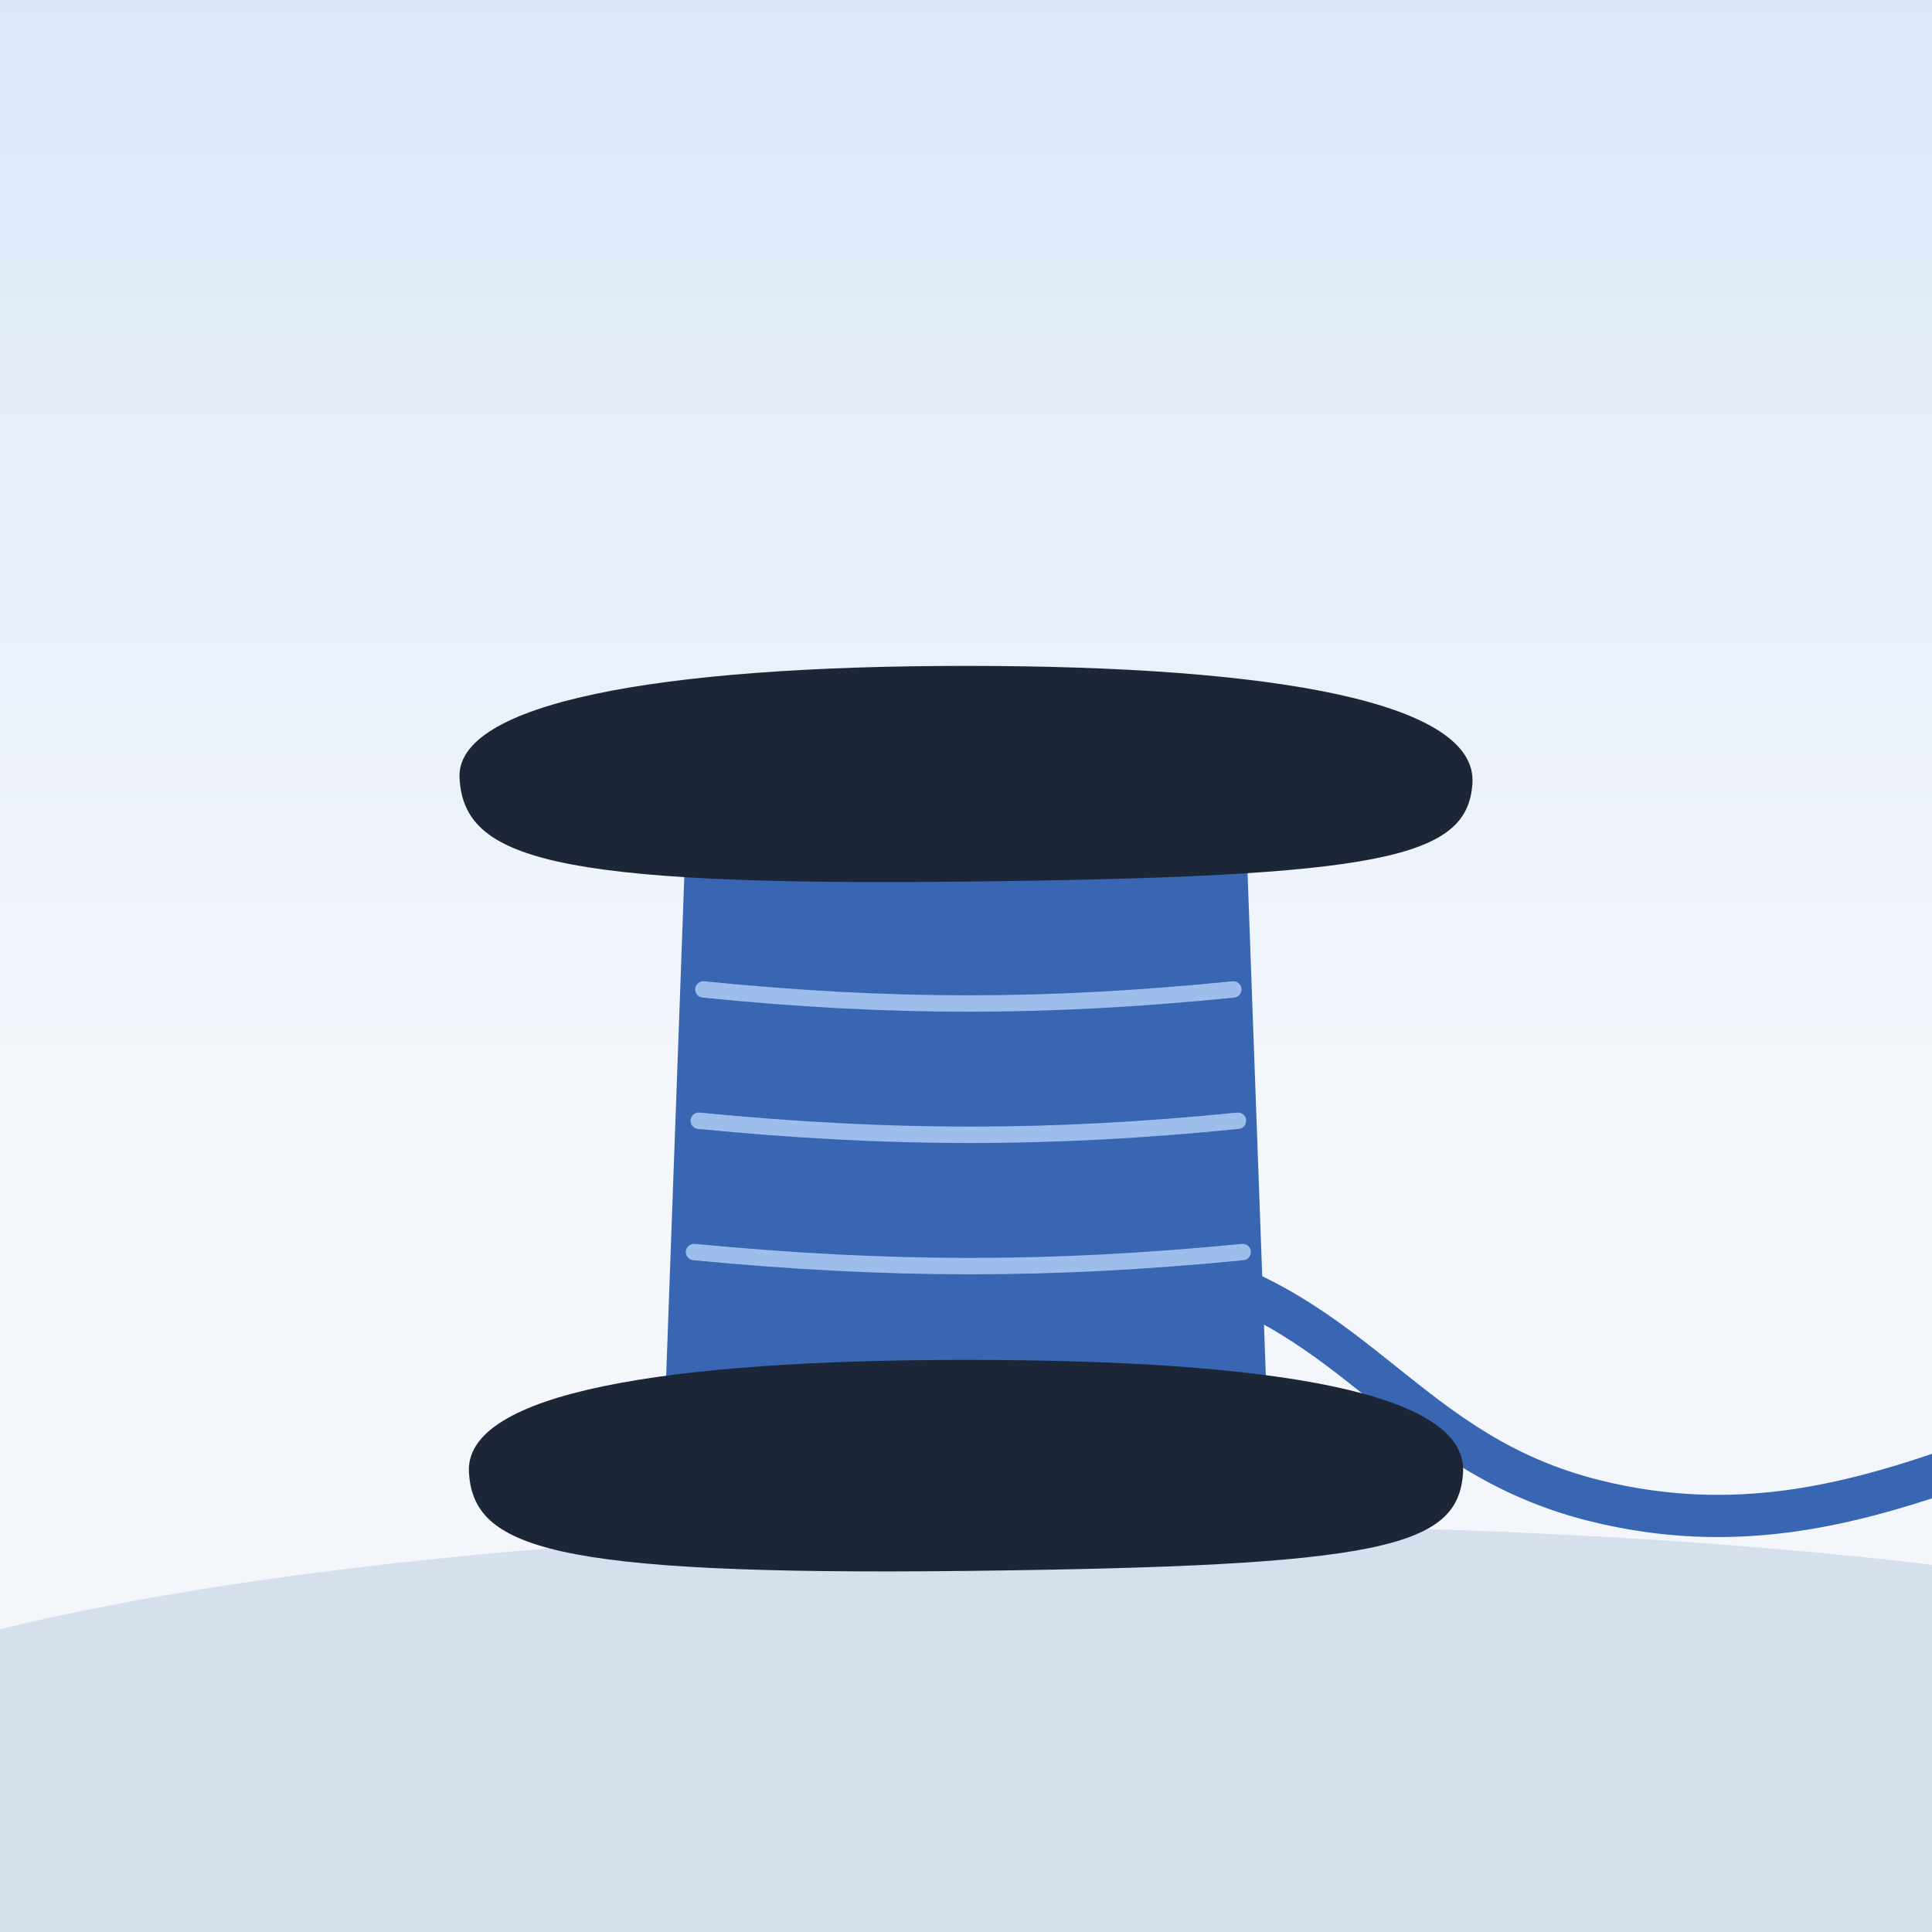
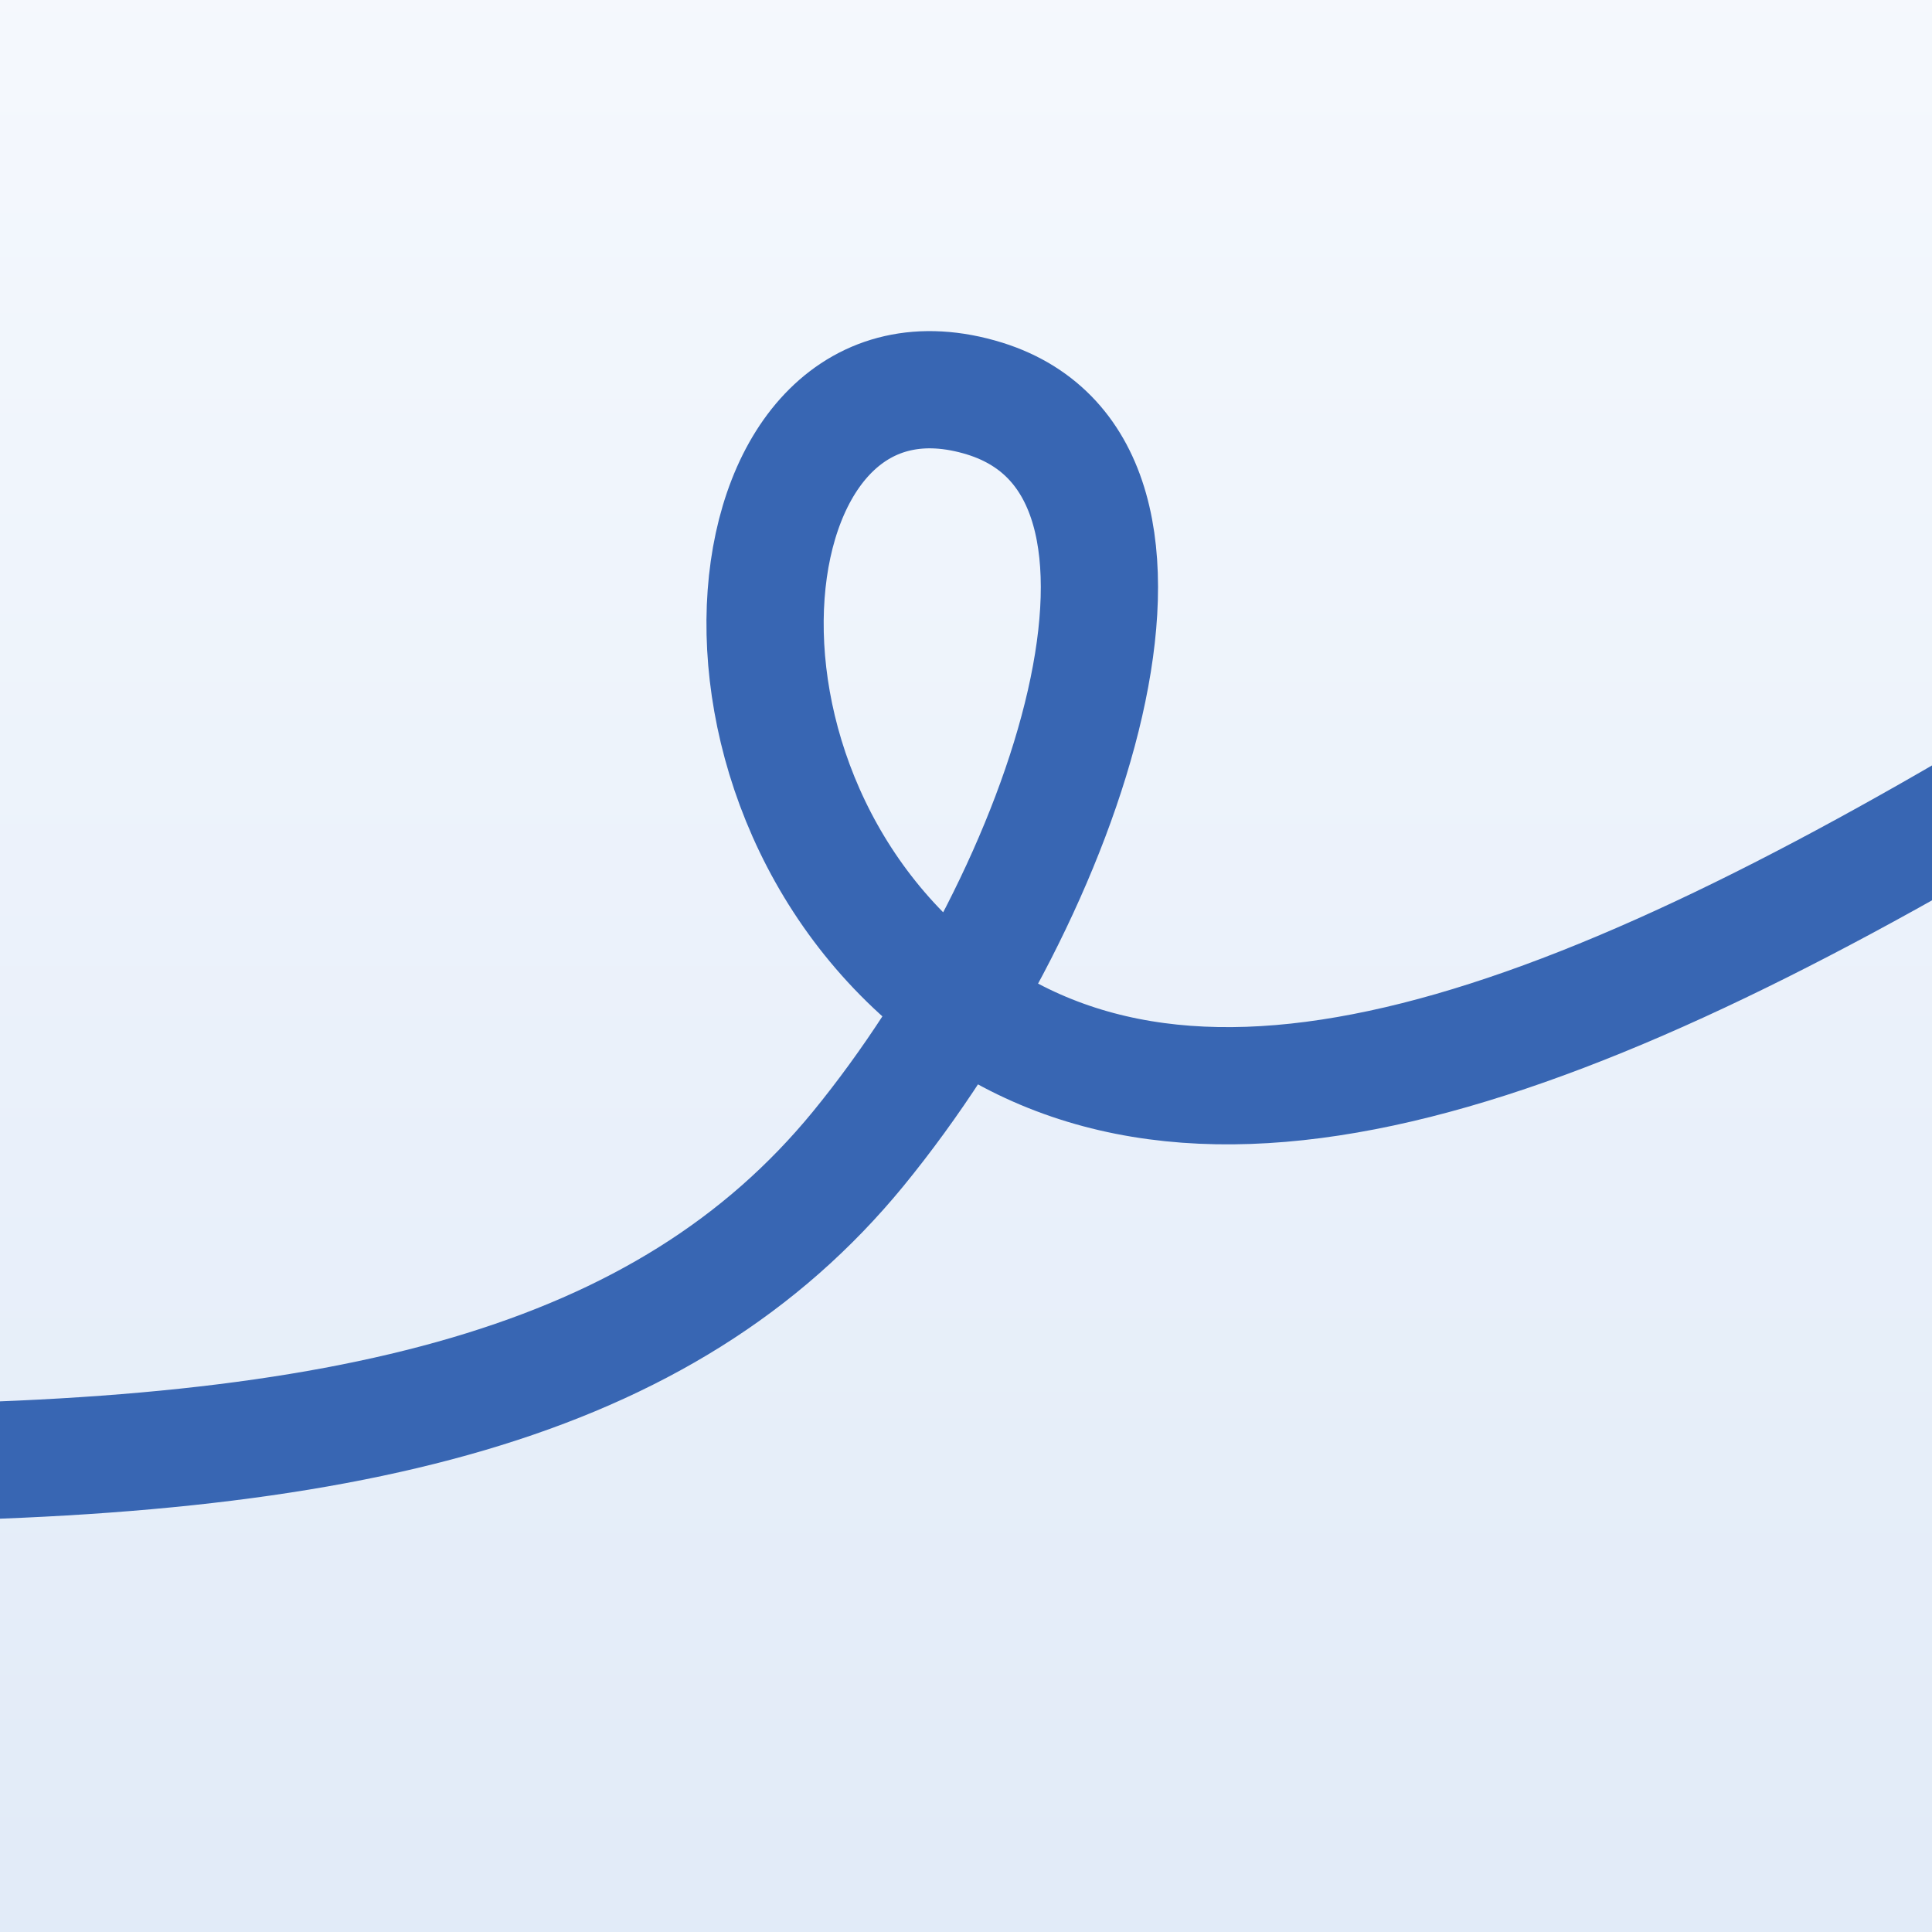
<svg xmlns="http://www.w3.org/2000/svg" viewBox="100 100 824 824" width="1024" height="1024">
  <defs>
-     <linearGradient id="sky" x1="0" y1="0" x2="0" y2="1">
-       <stop offset="0" stop-color="#DCE8F8" />
-       <stop offset="0.55" stop-color="#F3F6FB" />
-     </linearGradient>
-     <clipPath id="tile">
+     <clipPath id="clip">
      <rect x="100" y="100" width="824" height="824" />
    </clipPath>
+     <linearGradient id="bgA" x1="0" y1="0" x2="0" y2="1">
+       <stop offset="0" stop-color="#F7FAFE" />
+       <stop offset="1" stop-color="#DFE9F7" />
+     </linearGradient>
  </defs>
-   <g clip-path="url(#tile)">
-     <rect x="100" y="100" width="824" height="824" fill="url(#sky)" />
-     <path d="M 80 800 C 300 740, 724 740, 944 770 L 944 944 L 80 944 Z" fill="#D6DFEC" />
-     <path d="M 600 640 C 680 660, 700 720, 780 740 C 840 755, 890 742, 940 724" fill="none" stroke="#3866B3" stroke-width="18" stroke-linecap="round" />
+   <g clip-path="url(#clip)">
+     <rect x="0" y="0" width="1024" height="1024" fill="url(#bgA)" />
+     <path d="M 30 724 C 250 724, 384 690, 466 590 C 556 480, 616 300, 520 270 C 410 236, 384 440, 512 530 C 624 608, 790 540, 1000 410" fill="none" stroke="#3866B3" stroke-width="50" stroke-linecap="round" stroke-linejoin="round" />
  </g>
-   <path d="M 392 470 C 470 462, 556 462, 632 470 L 640 690 C 556 698, 468 698, 384 690 Z" fill="#3866B3" />
-   <g fill="none" stroke="#9DBDEB" stroke-width="7" stroke-linecap="round">
-     <path d="M 400 522 C 480 530, 546 530, 626 522" />
-     <path d="M 398 578 C 480 586, 548 586, 628 578" />
-     <path d="M 396 634 C 480 642, 548 642, 630 634" />
-   </g>
-   <path d="M 296 432 C 294 400, 380 384, 512 384 C 646 384, 730 400, 728 434 C 726 466, 690 474, 512 476 C 334 478, 298 466, 296 432 Z" fill="#1C2636" />
-   <path d="M 300 728 C 298 694, 384 680, 512 680 C 644 680, 726 694, 724 728 C 722 760, 690 768, 512 770 C 334 772, 302 760, 300 728 Z" fill="#1C2636" />
</svg>
